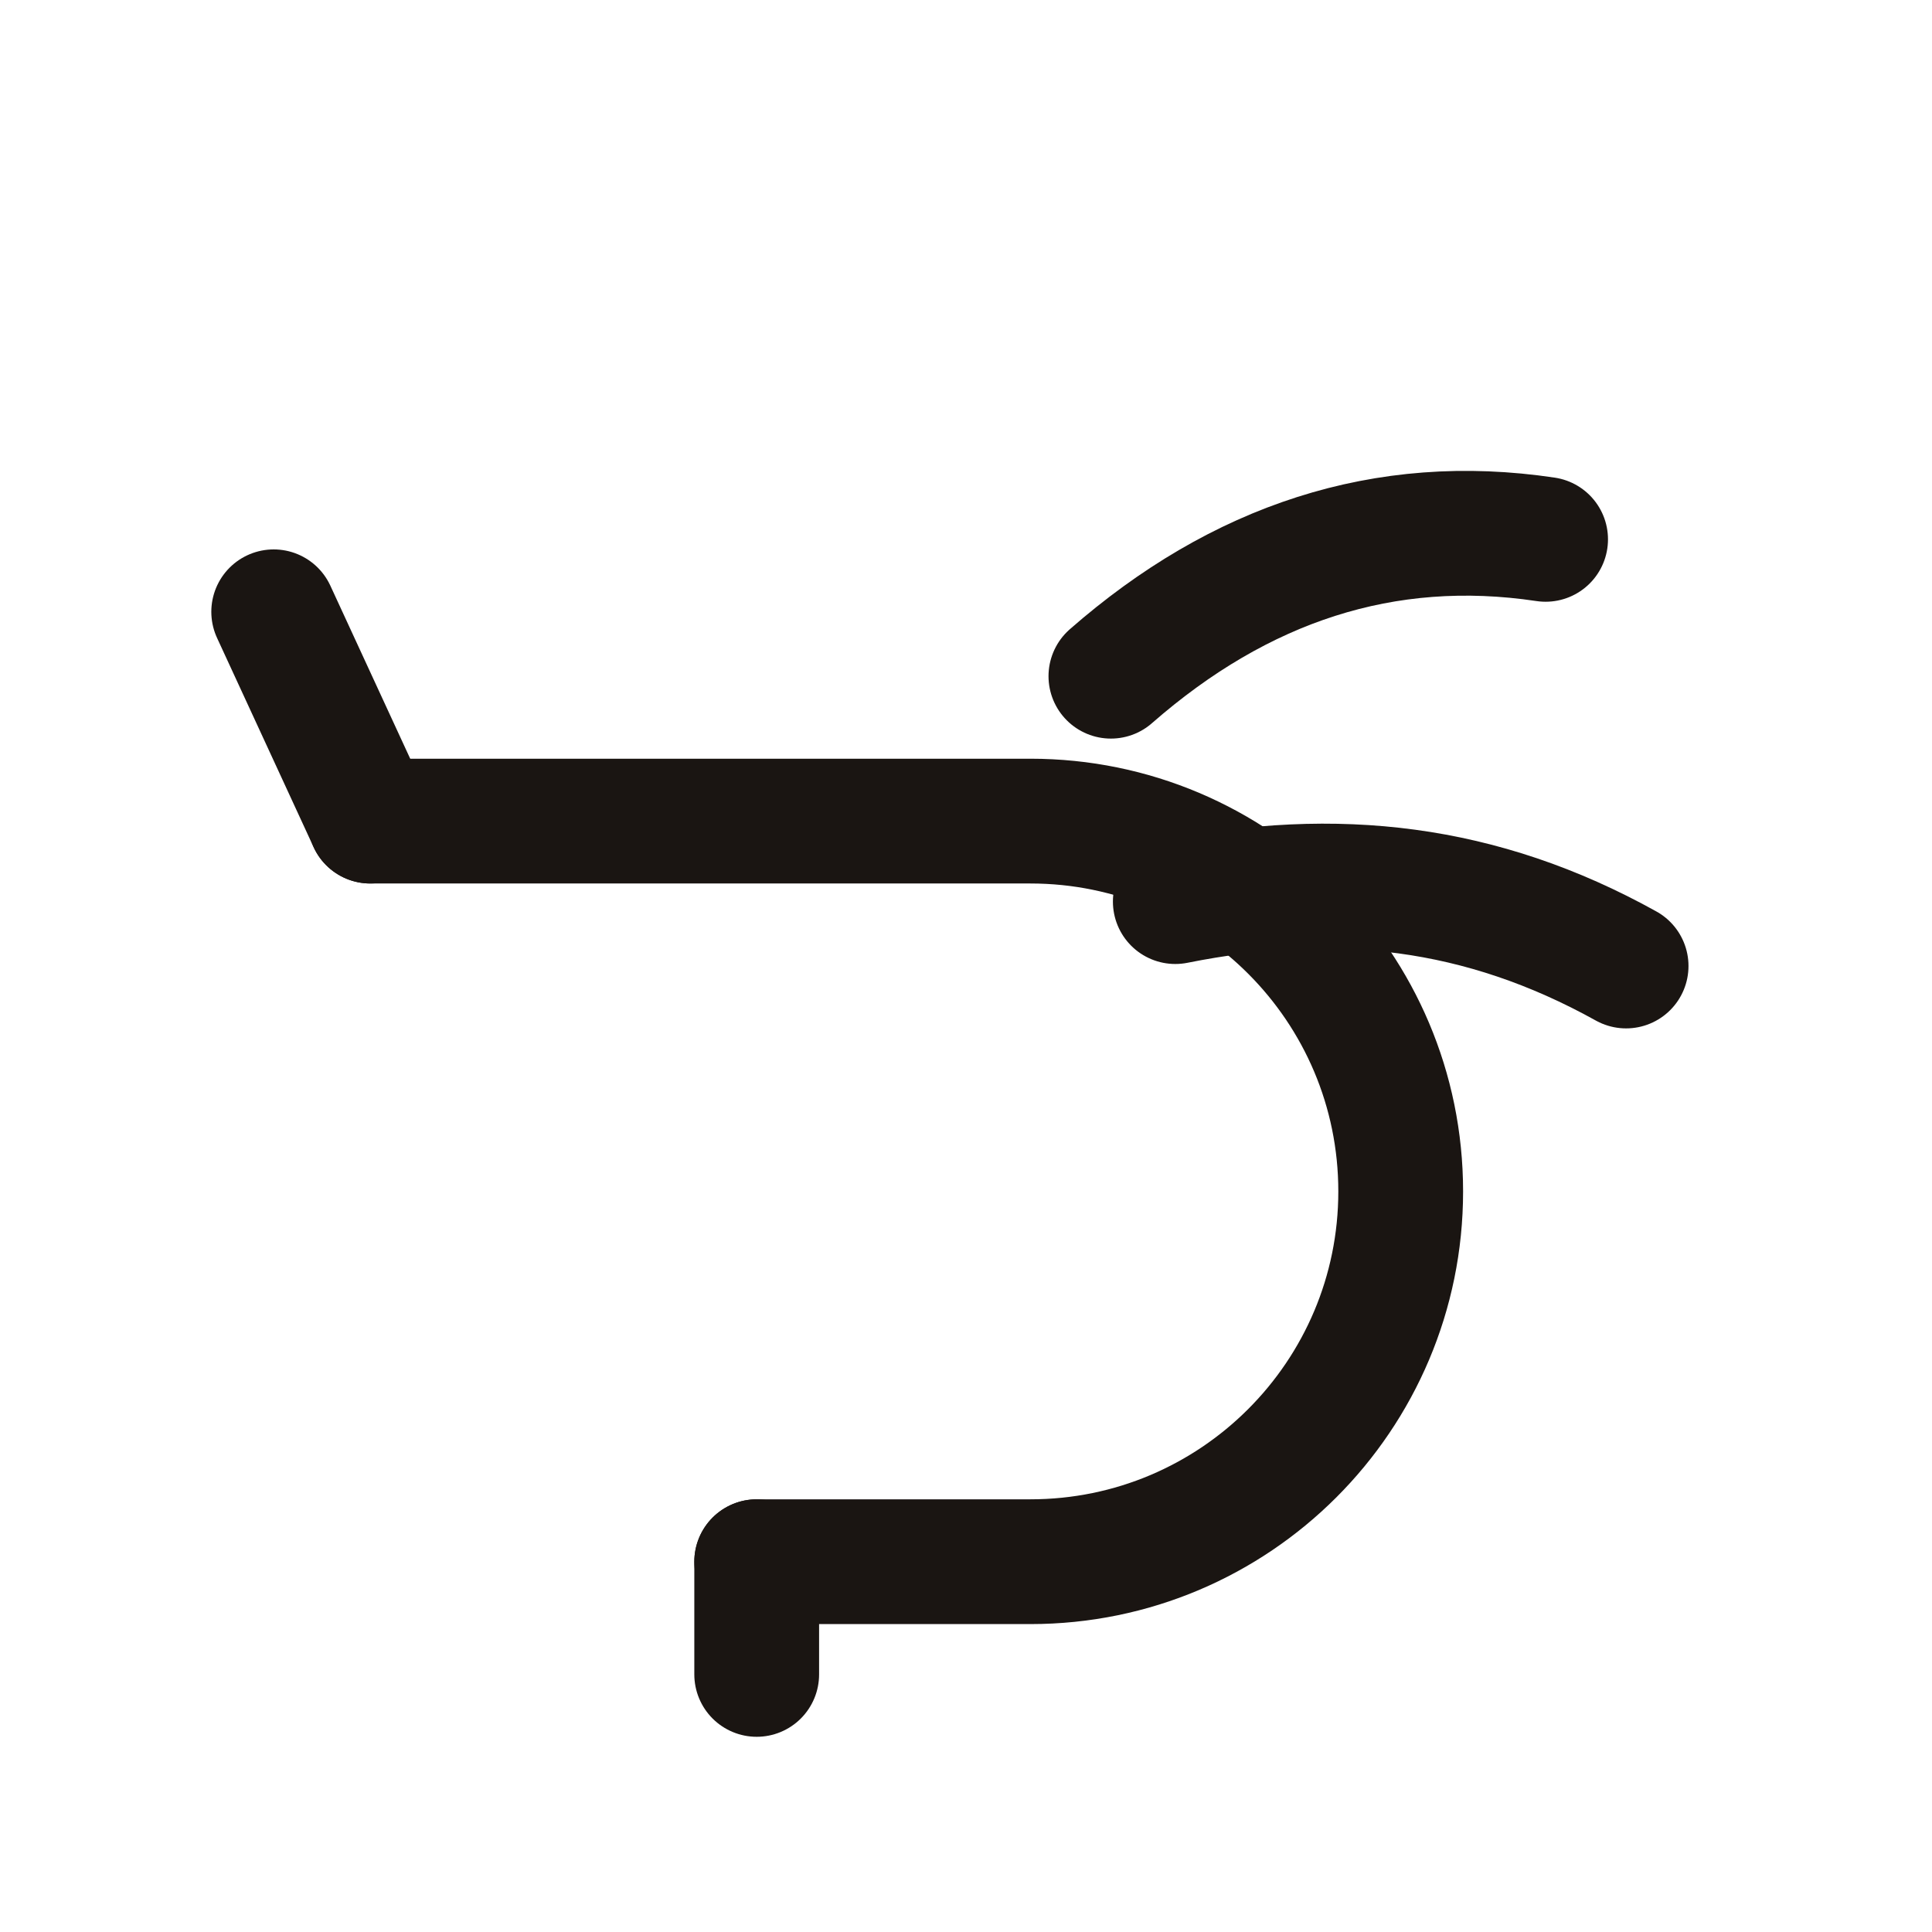
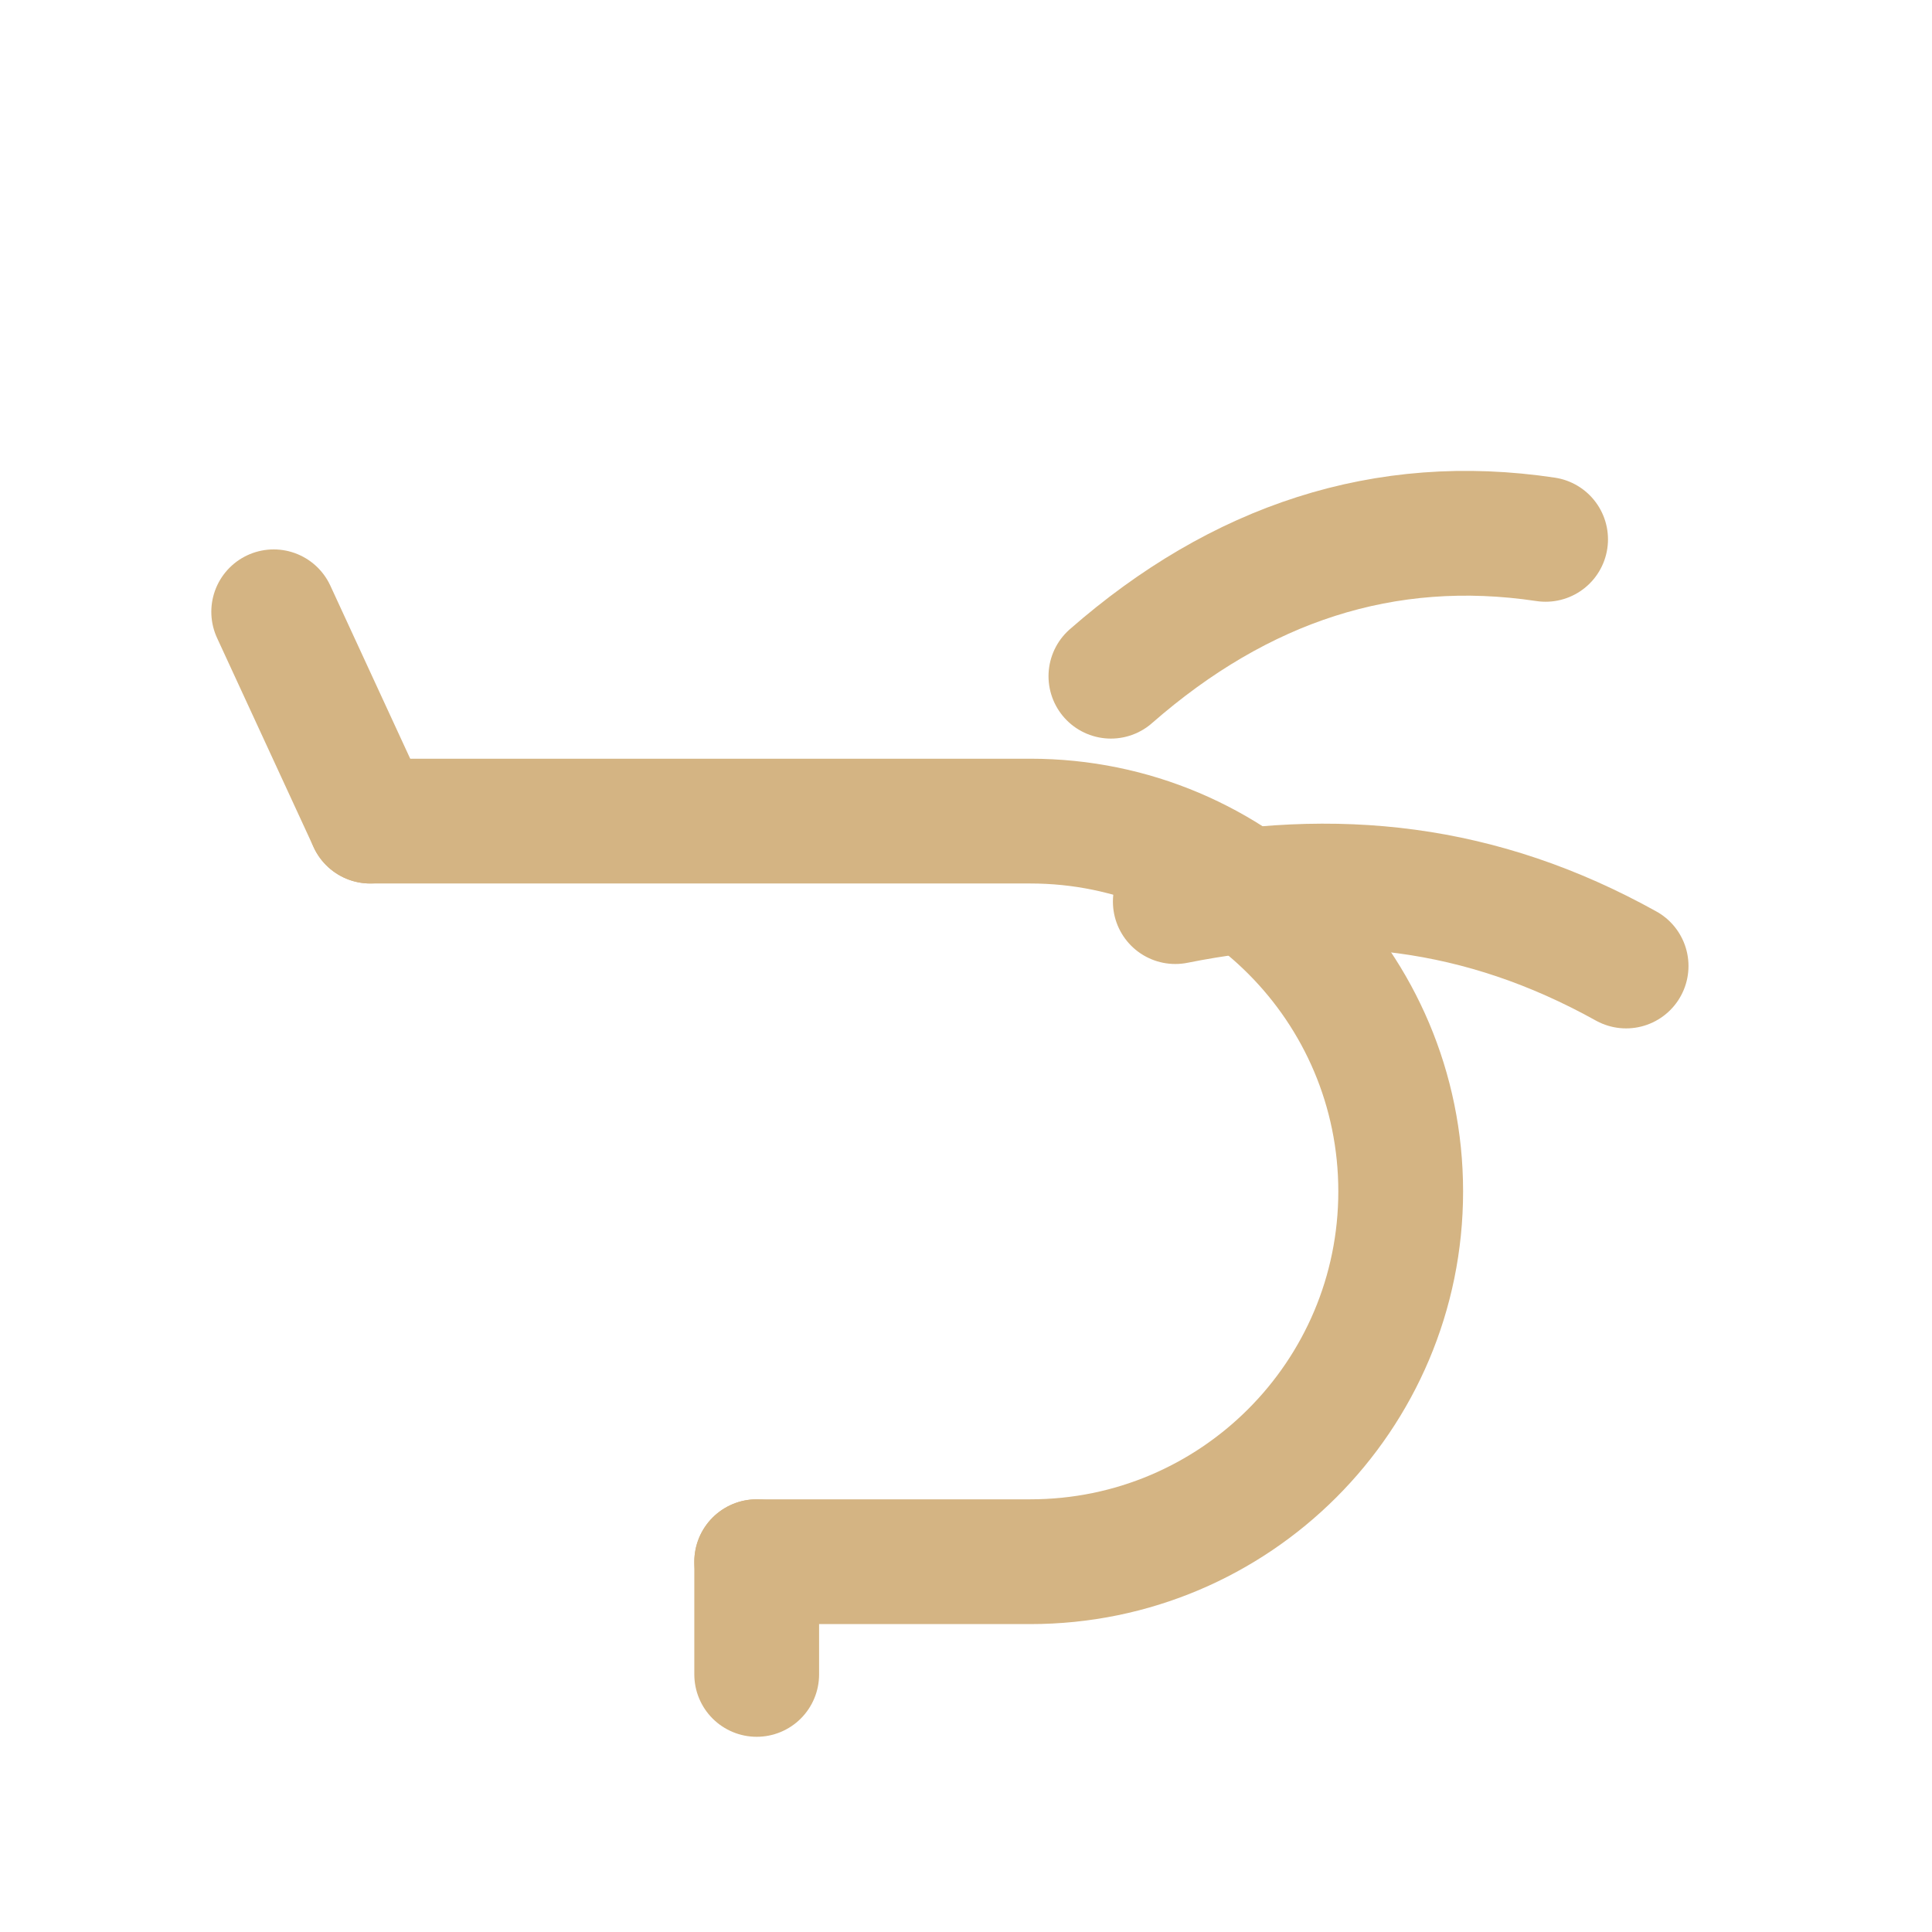
- <svg xmlns="http://www.w3.org/2000/svg" viewBox="0 0 24 24" fill="none" stroke="#1a1512" stroke-width="1.55" stroke-linecap="round" stroke-linejoin="round" aria-hidden="true">
+ <svg xmlns="http://www.w3.org/2000/svg" viewBox="0 0 24 24" fill="none" stroke="#d4b483" stroke-width="1.55" stroke-linecap="round" stroke-linejoin="round" aria-hidden="true">
  <path d="M4.6 10.2h8.2a4.6 4.6 0 0 1 0 9.2H9.4" />
  <path d="M9.4 19.4v1.4" />
  <path d="M4.6 10.2 3.4 7.6" />
  <path d="M13.8 8.4c1.6-1.4 3.4-2 5.4-1.7" />
  <path d="M14.6 11.2c2-.4 3.8-.2 5.6.8" />
</svg>
